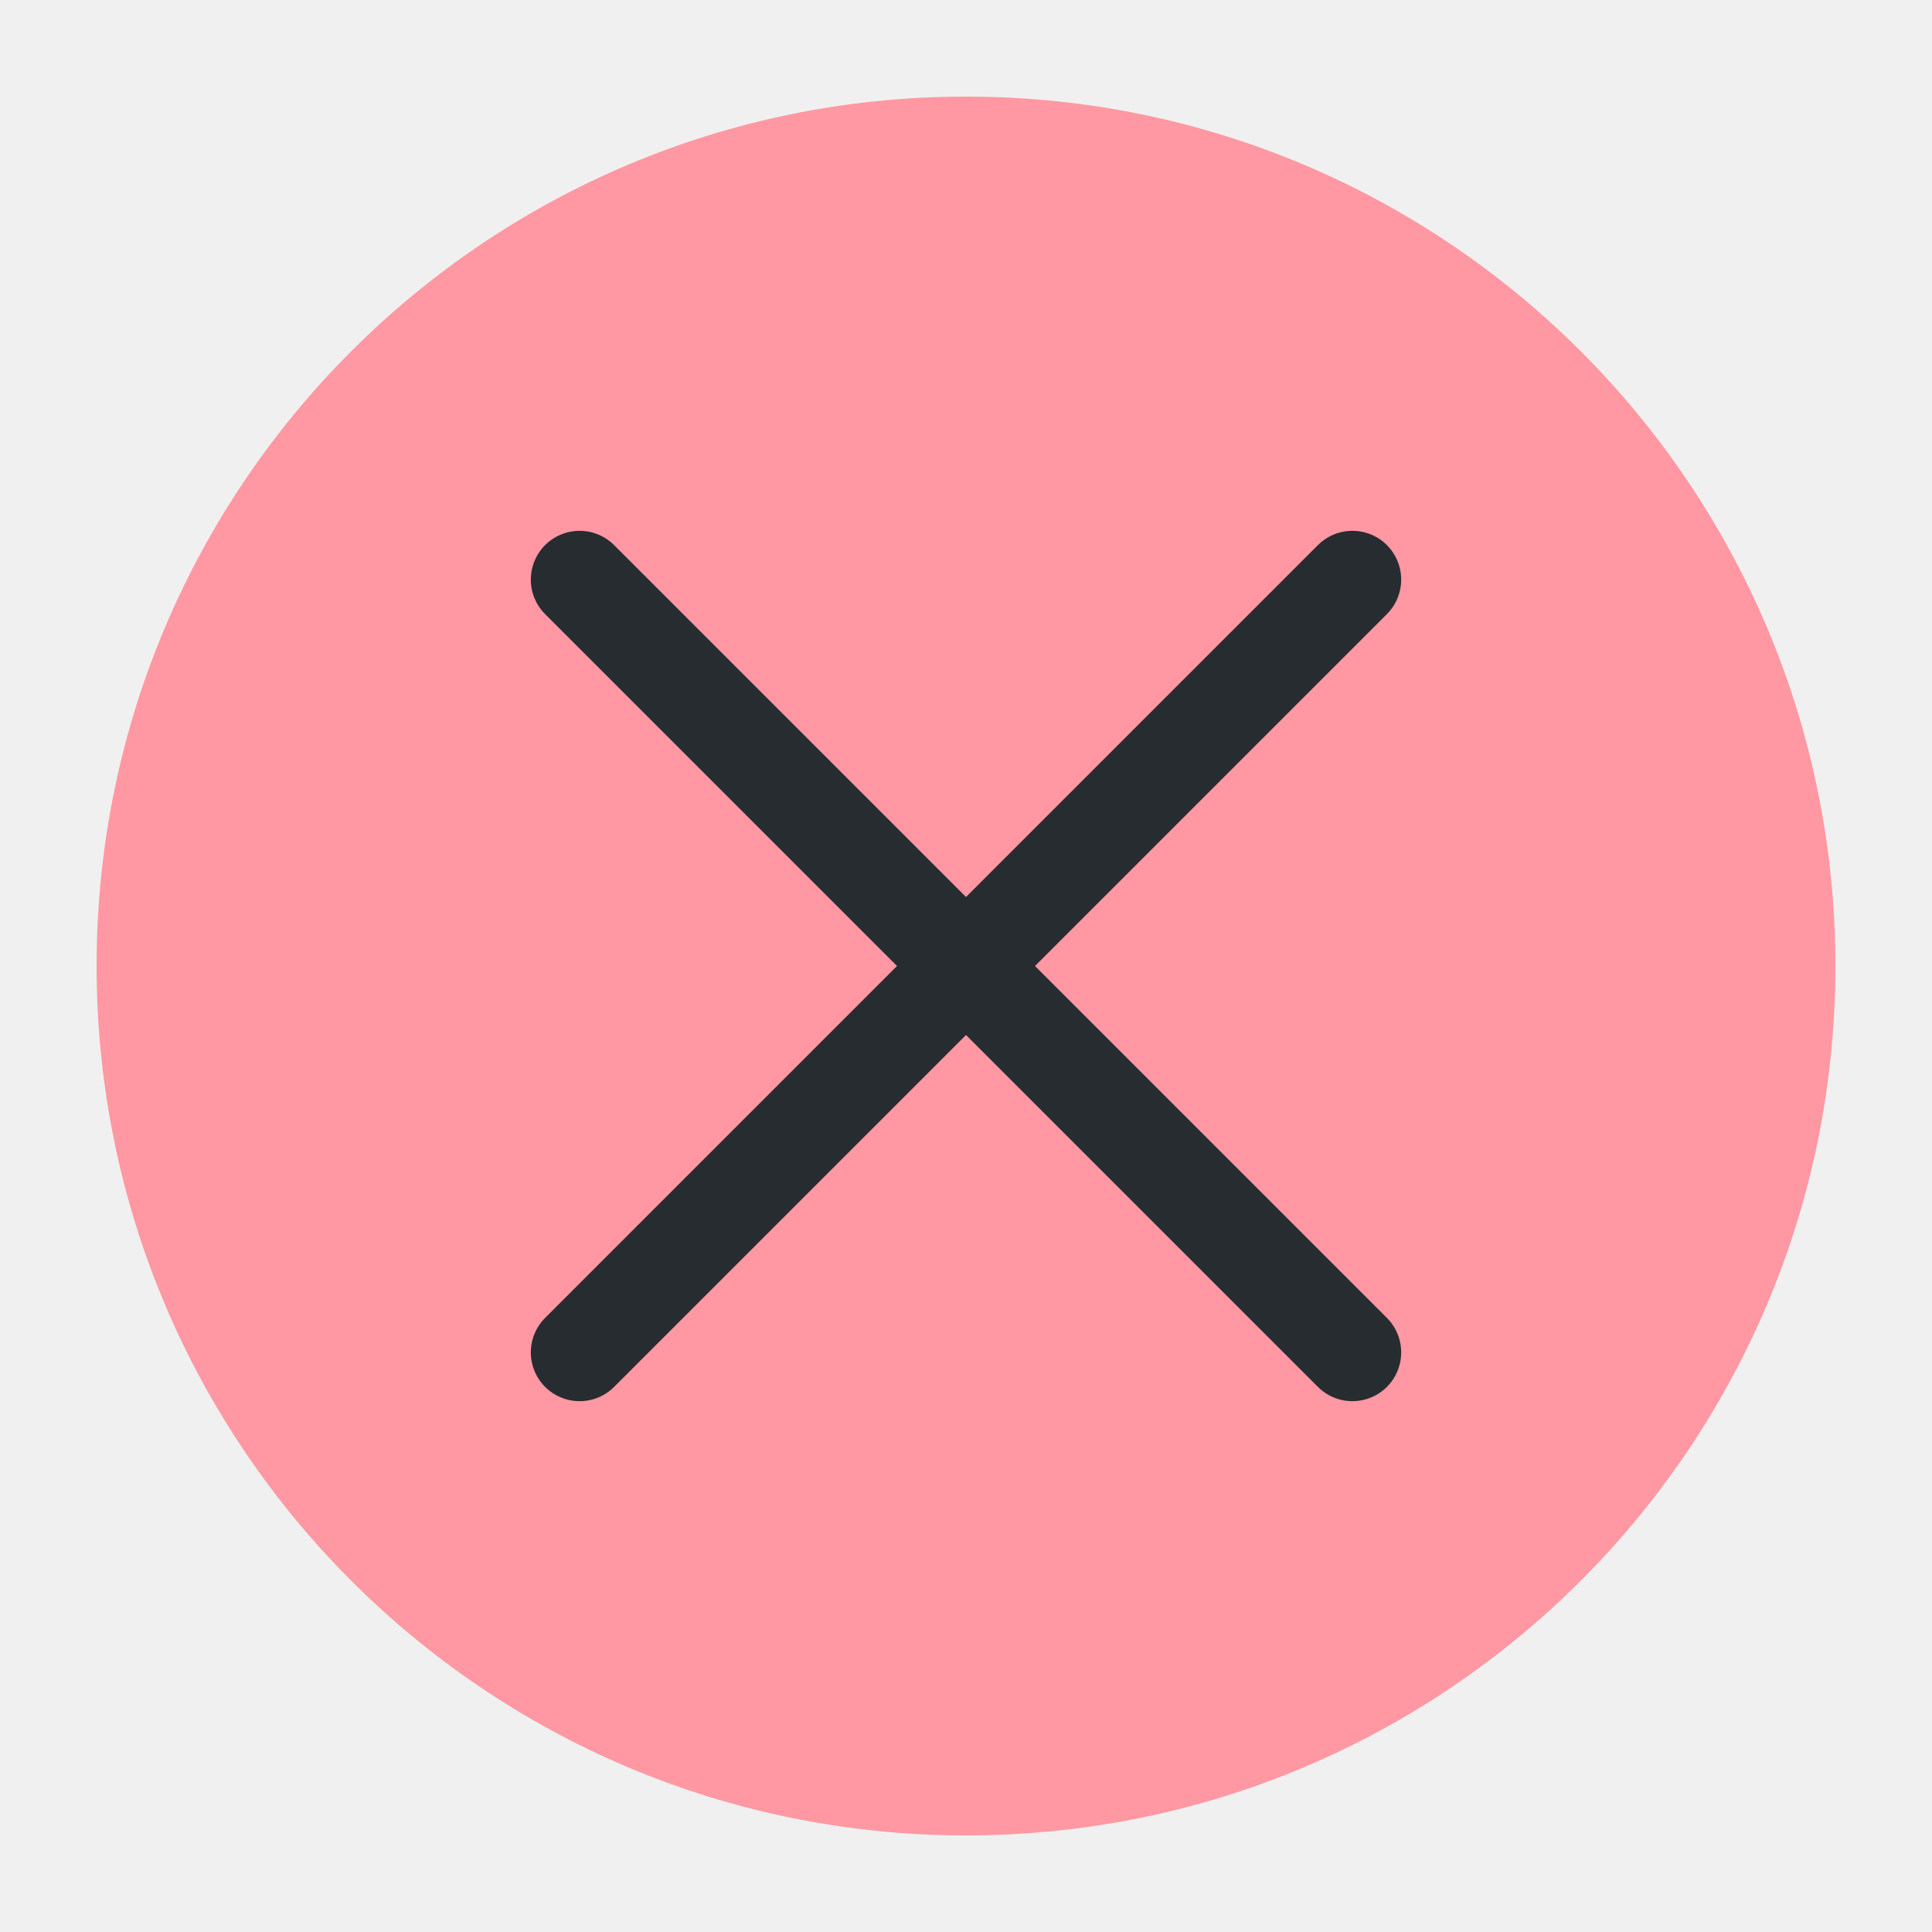
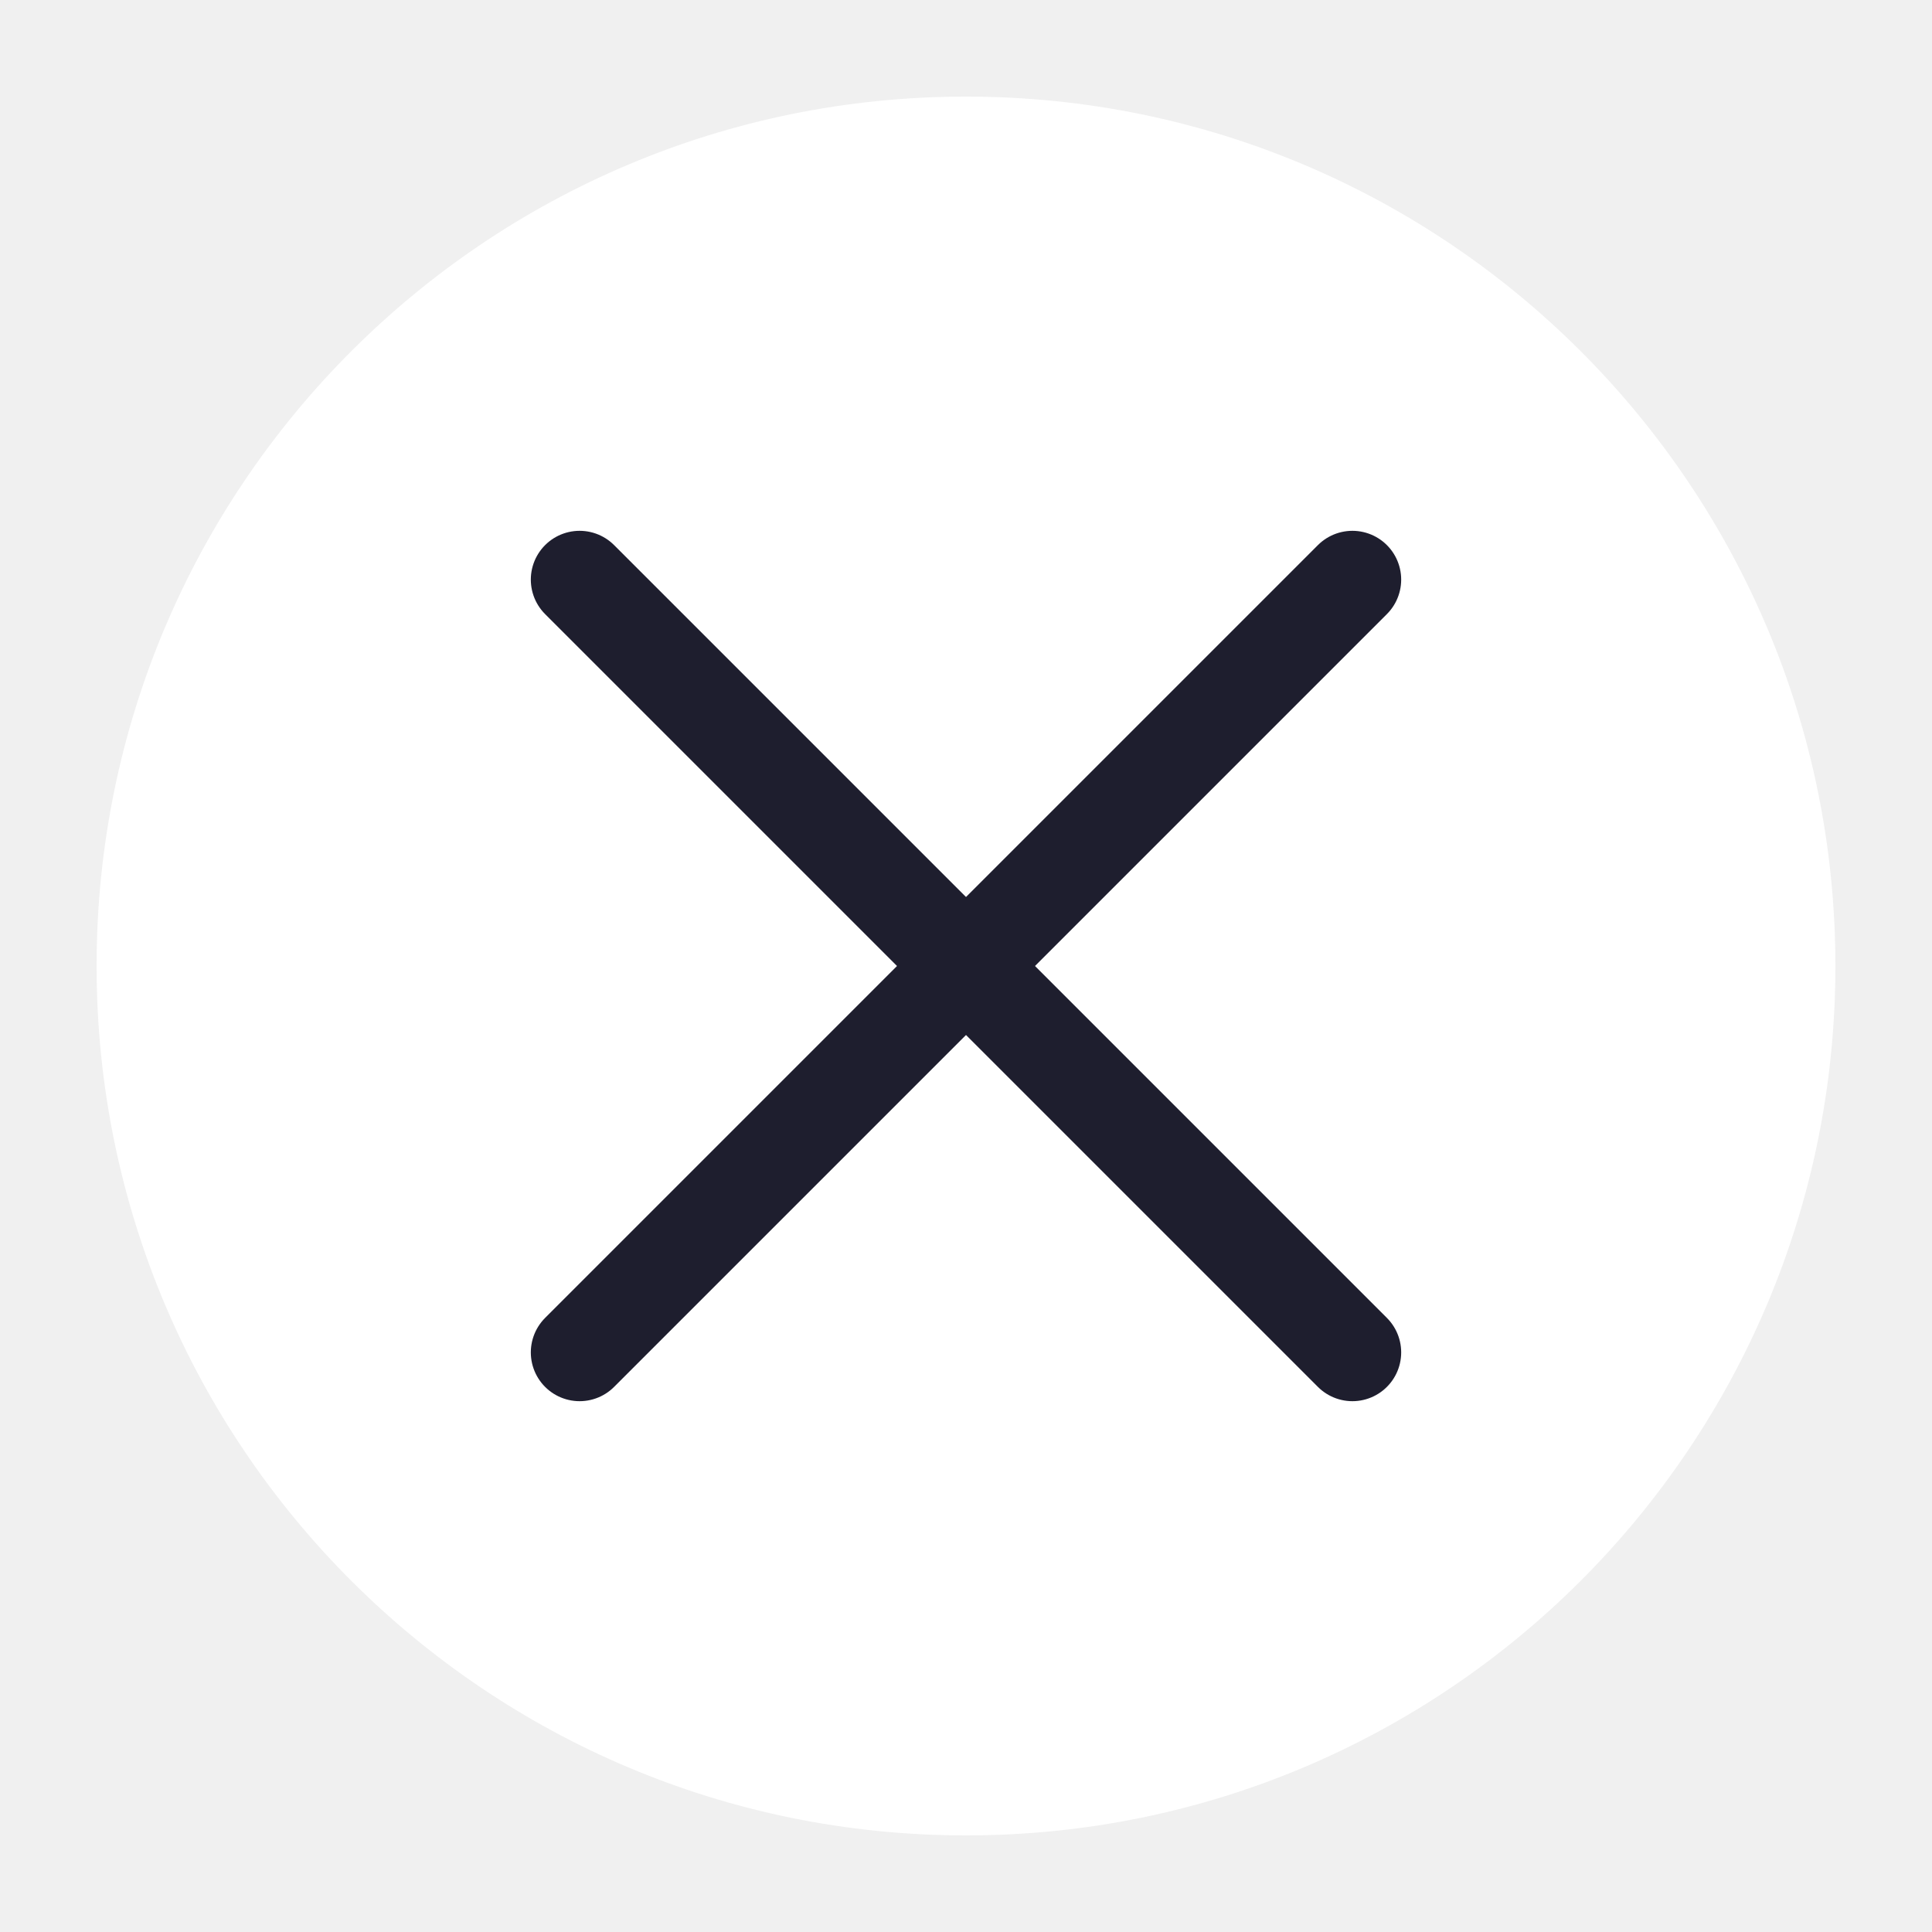
<svg xmlns="http://www.w3.org/2000/svg" viewBox="0 0 50 50" version="1.2" baseProfile="tiny">
  <defs>
</defs>
  <g fill="none" stroke="black" stroke-width="1" fill-rule="evenodd" stroke-linecap="square" stroke-linejoin="bevel">
    <g fill="none" stroke="#000000" stroke-opacity="1" stroke-width="1" stroke-linecap="square" stroke-linejoin="bevel" transform="matrix(1,0,0,1,0,0)" font-family="Noto Sans" font-size="10" font-weight="400" font-style="normal">
</g>
-     <g fill="#ff98a2" fill-opacity="1" stroke="none" transform="matrix(2.5,0,0,2.5,2.5,2.5)" font-family="Noto Sans" font-size="10" font-weight="400" font-style="normal">
+     <g fill="#ffffff" fill-opacity="1" stroke="none" transform="matrix(2.5,0,0,2.5,2.5,2.5)" font-family="Noto Sans" font-size="10" font-weight="400" font-style="normal">
      <circle cx="9" cy="9" r="9" />
    </g>
-     <g fill="none" stroke="#272c31" stroke-opacity="1" stroke-width="1.01" stroke-linecap="round" stroke-linejoin="miter" stroke-miterlimit="2" transform="matrix(2.5,0,0,2.5,2.5,2.5)" font-family="Noto Sans" font-size="10" font-weight="400" font-style="normal">
+     <g fill="none" stroke="#1e1e2e" stroke-opacity="1" stroke-width="1.01" stroke-linecap="round" stroke-linejoin="miter" stroke-miterlimit="2" transform="matrix(2.5,0,0,2.5,2.5,2.5)" font-family="Noto Sans" font-size="10" font-weight="400" font-style="normal">
      <polyline fill="none" vector-effect="none" points="5,5 13,13 " />
      <polyline fill="none" vector-effect="none" points="13,5 5,13 " />
    </g>
    <g fill="none" stroke="#000000" stroke-opacity="1" stroke-width="1" stroke-linecap="square" stroke-linejoin="bevel" transform="matrix(1,0,0,1,0,0)" font-family="Noto Sans" font-size="10" font-weight="400" font-style="normal">
</g>
  </g>
</svg>
